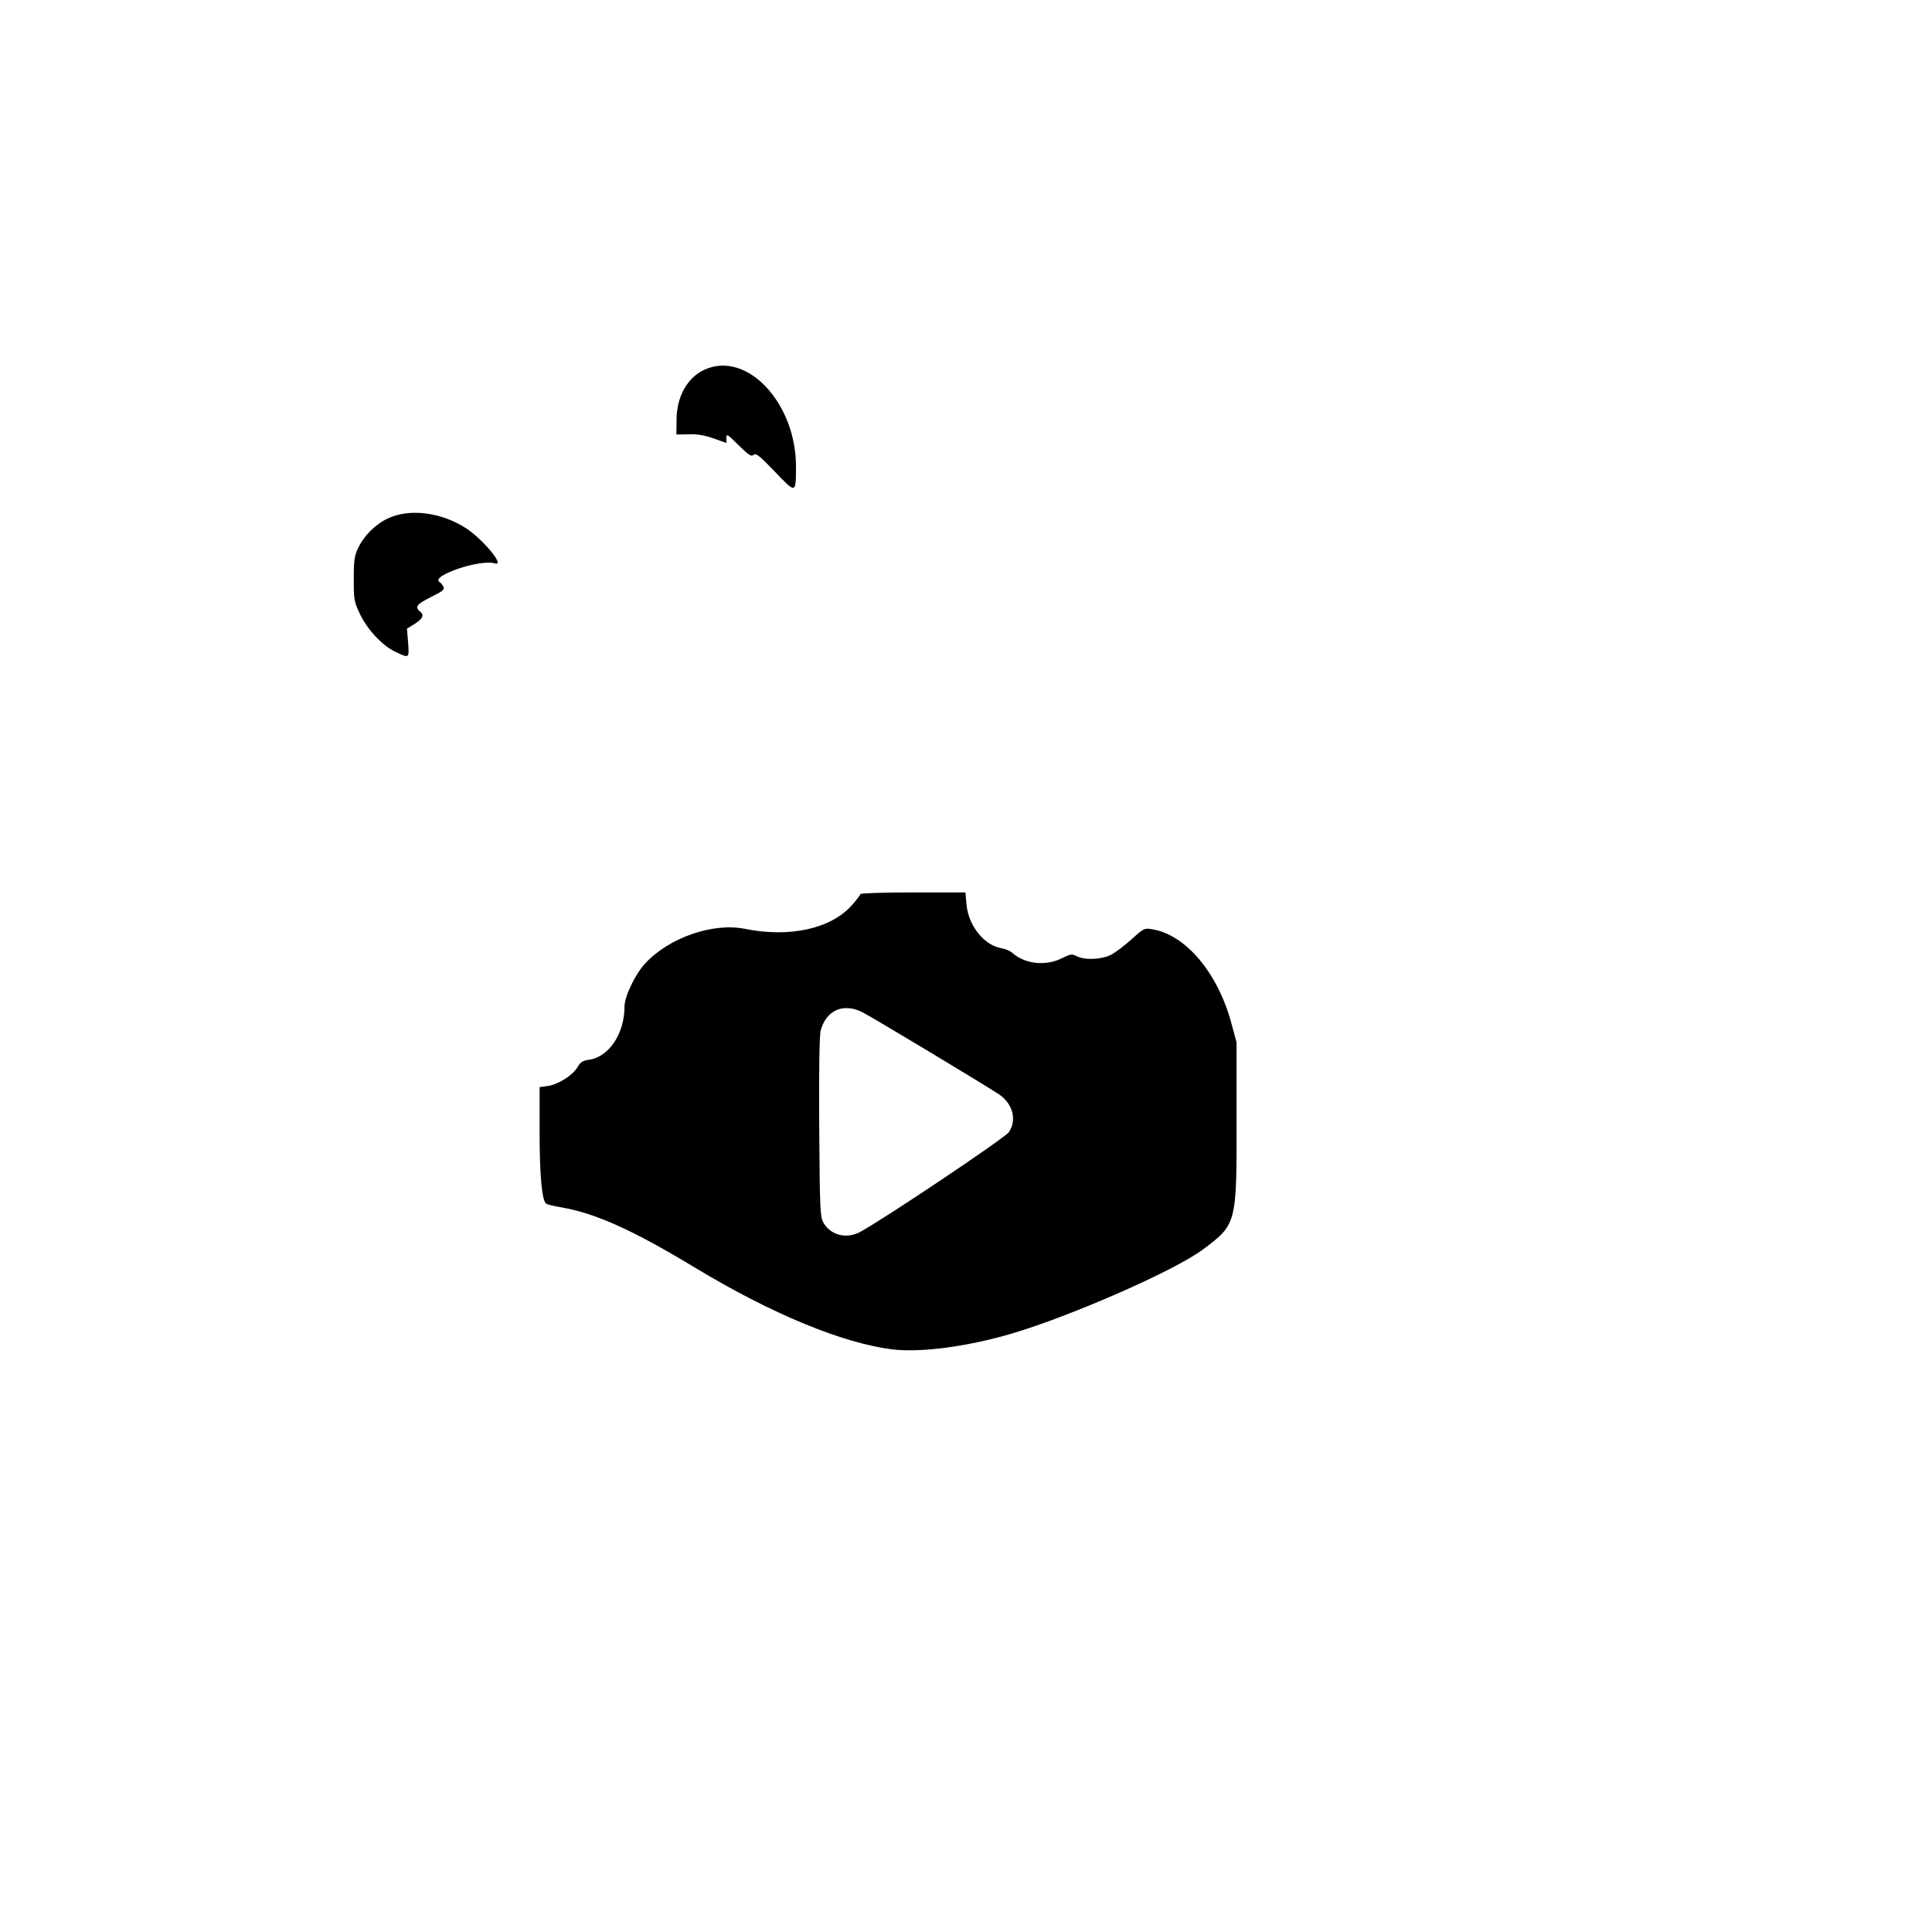
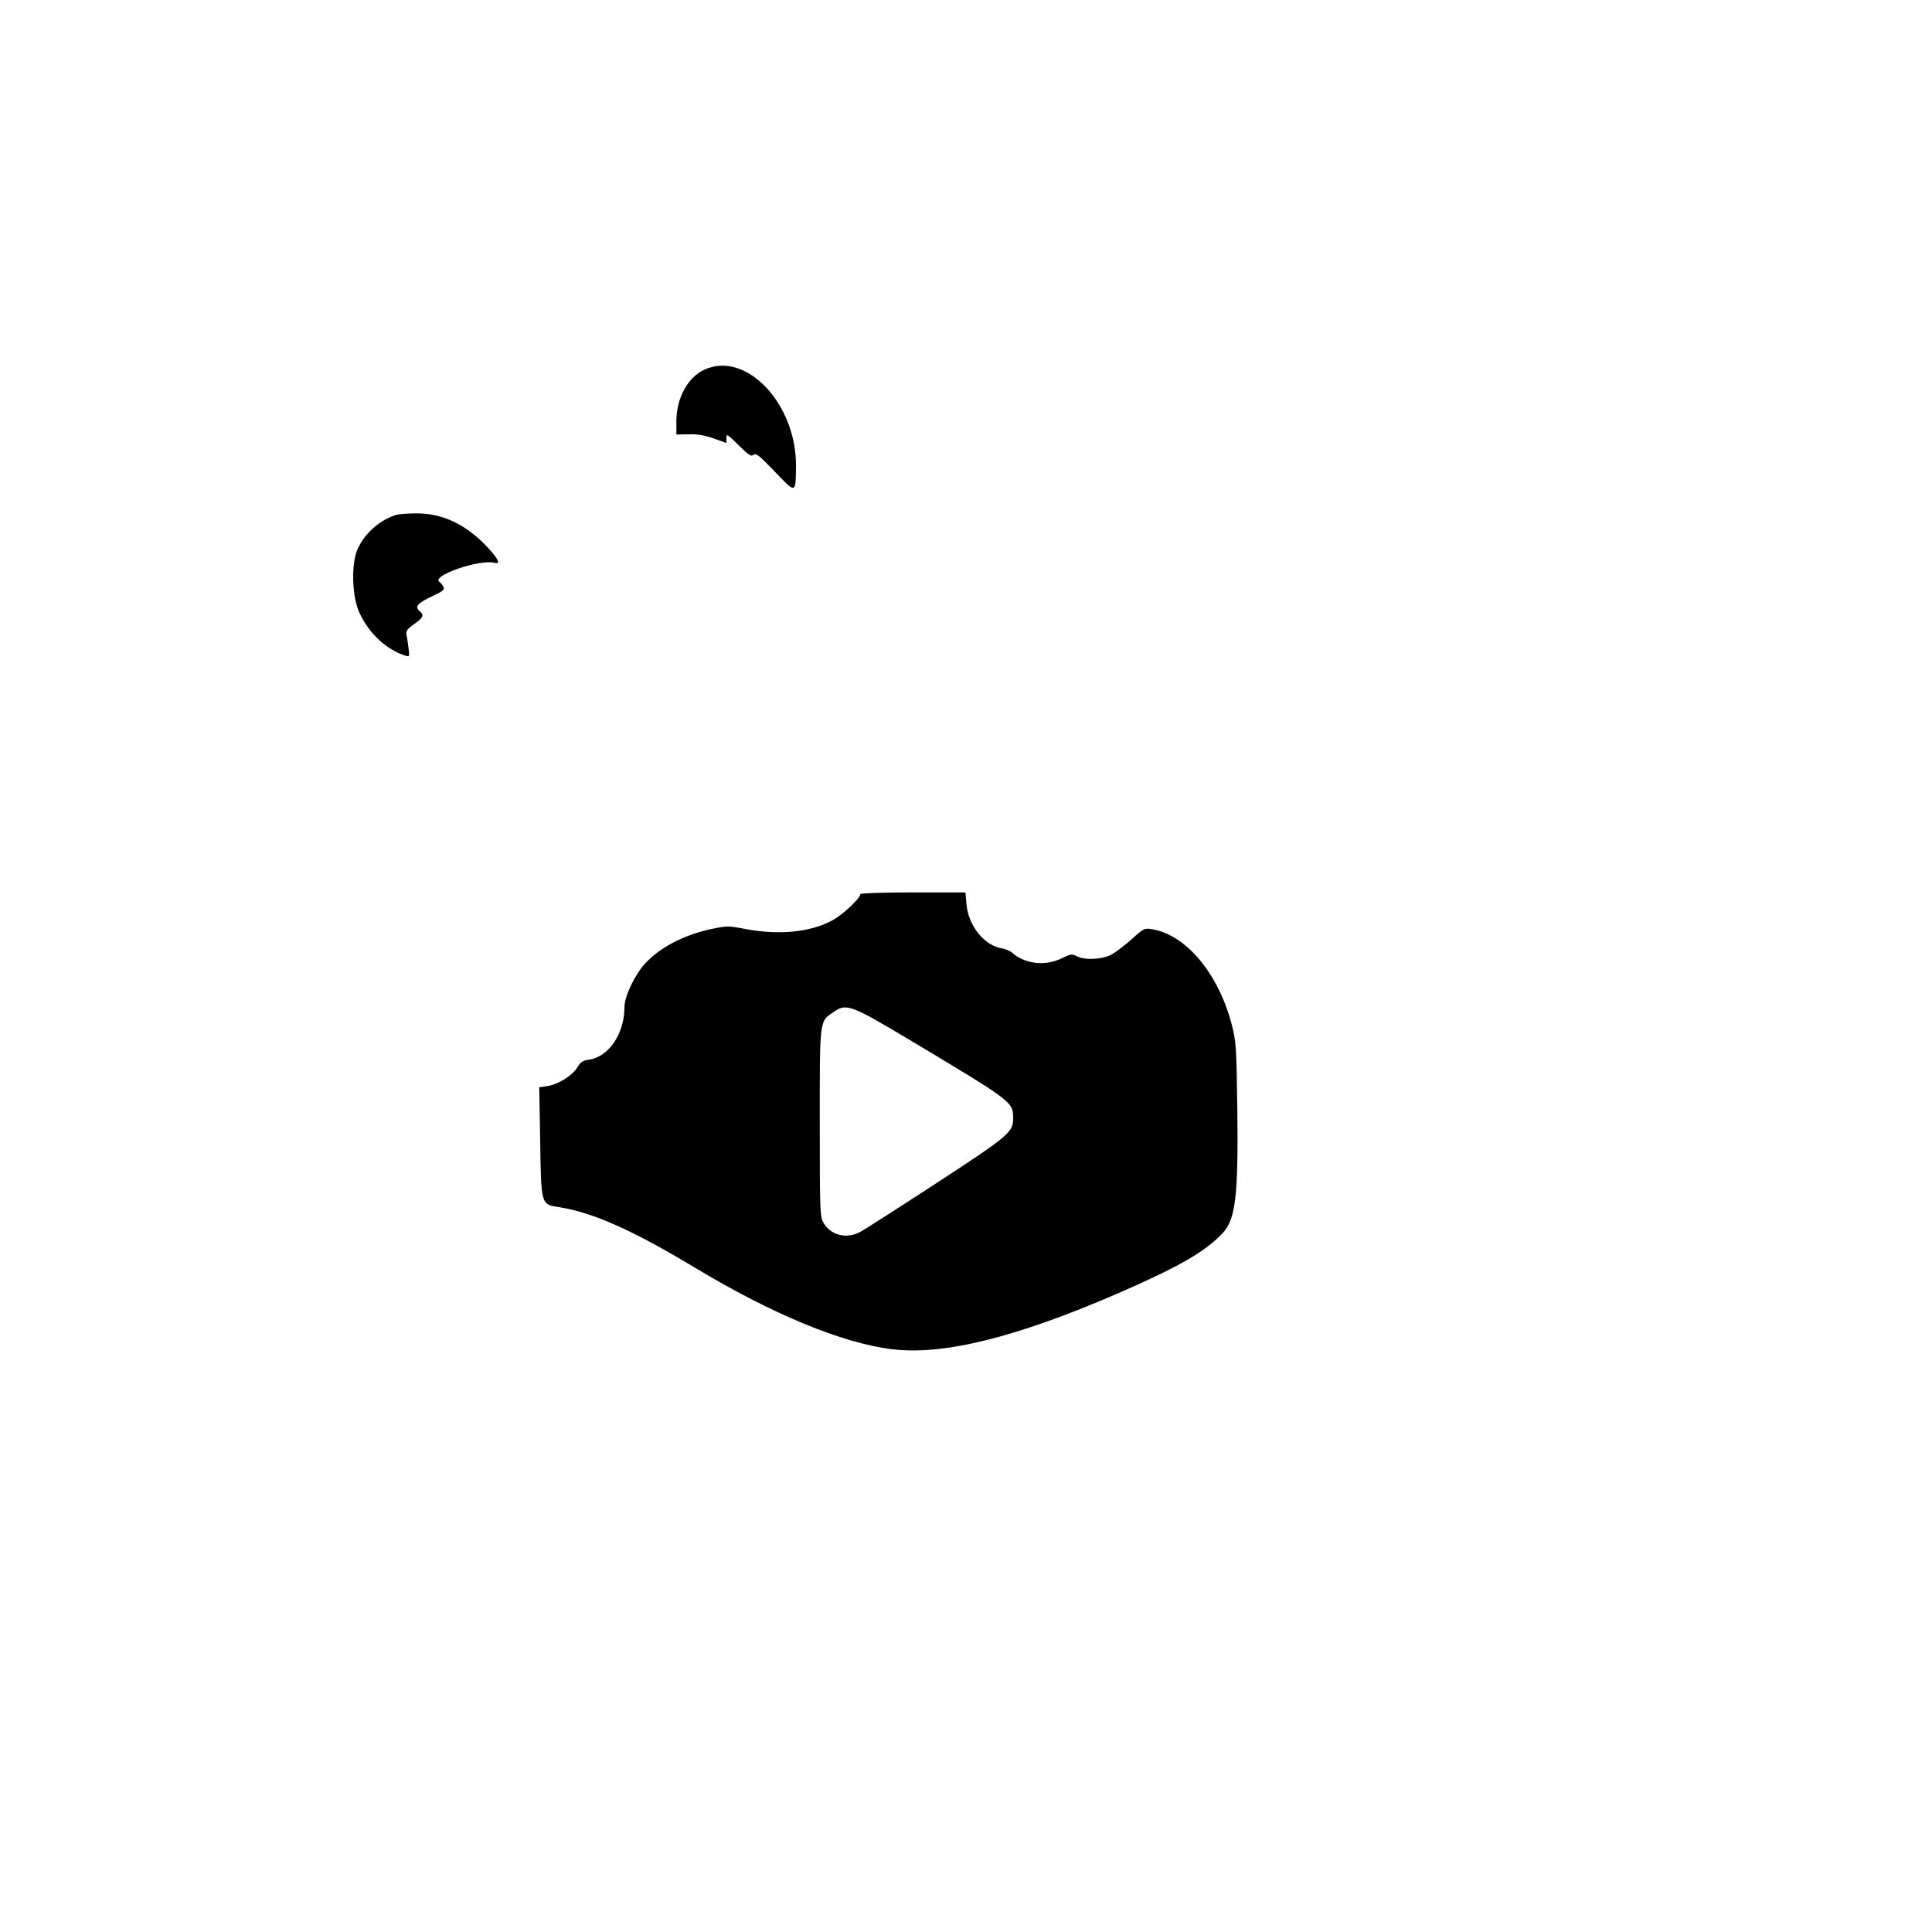
<svg xmlns="http://www.w3.org/2000/svg" version="1.0" width="1024pt" height="1024pt" viewBox="0 0 1024 1024" preserveAspectRatio="xMidYMid meet">
  <g transform="translate(0,1024) scale(0.1,-0.1)" fill="#000000" stroke="none">
-     <path d="M3735 8281 c-91 -41 -149 -143 -149 -265 l-1 -79 65 1 c47 2 84 -5 133 -22 l67 -24 0 26 c0 25 4 22 64 -37 55 -54 67 -62 80 -52 13 11 30 -3 113 -89 112 -117 111 -117 112 21 3 340 -259 622 -484 520z" />
-     <path d="M2055 7492 c-68 -33 -127 -92 -159 -161 -18 -39 -21 -65 -21 -161 0 -109 2 -119 32 -183 40 -84 119 -169 189 -202 74 -35 73 -35 67 49 l-6 74 42 26 c43 28 51 46 26 66 -28 23 -15 39 60 76 64 32 73 39 65 55 -6 10 -15 21 -20 24 -52 32 216 123 292 99 59 -18 -61 127 -153 187 -133 85 -299 105 -414 51z" />
-     <path d="M4560 5501 c0 -5 -21 -32 -46 -60 -111 -124 -330 -172 -566 -124 -170 34 -402 -47 -528 -183 -54 -58 -110 -176 -110 -229 0 -144 -83 -268 -189 -282 -33 -5 -44 -12 -60 -39 -26 -44 -101 -91 -157 -100 l-44 -6 0 -235 c0 -230 12 -364 34 -382 6 -5 42 -14 80 -20 183 -32 378 -119 715 -323 403 -243 777 -397 1040 -430 152 -18 395 14 631 83 316 93 867 335 1015 446 180 134 180 136 179 688 l0 410 -27 100 c-72 269 -243 472 -422 500 -39 7 -44 4 -108 -54 -37 -33 -86 -70 -109 -82 -50 -25 -140 -29 -181 -7 -26 13 -32 12 -79 -11 -87 -43 -195 -31 -263 29 -11 10 -37 21 -57 24 -92 16 -174 119 -185 229 l-6 67 -278 0 c-157 0 -279 -4 -279 -9z m11 -626 c55 -28 660 -392 725 -436 72 -49 95 -135 51 -200 -20 -30 -669 -465 -789 -529 -73 -39 -158 -16 -195 52 -16 30 -18 73 -21 506 -2 305 1 486 8 511 29 107 120 147 221 96z" />
+     <path d="M3734 8281 c-88 -40 -148 -150 -149 -270 l0 -74 65 1 c47 2 84 -5 133 -22 l67 -24 0 26 c0 25 4 22 64 -37 55 -54 67 -62 80 -52 13 11 30 -3 113 -89 112 -117 110 -118 112 26 4 332 -263 616 -485 515z" />
+     <path d="M2100 7511 c-87 -27 -165 -95 -204 -180 -36 -78 -31 -255 10 -341 52 -110 142 -193 242 -225 23 -7 23 -6 17 42 -3 26 -8 58 -11 71 -3 17 5 29 41 54 48 34 54 48 30 68 -28 24 -15 41 60 77 65 31 73 37 65 53 -6 11 -15 22 -20 25 -51 31 211 123 292 102 33 -9 20 20 -37 81 -113 122 -239 182 -380 181 -44 0 -91 -4 -105 -8z" />
+     <path d="M4560 5501 c0 -22 -94 -110 -148 -139 -119 -64 -285 -80 -466 -45 -83 16 -94 16 -171 0 -145 -30 -276 -97 -355 -183 -54 -58 -110 -175 -110 -229 0 -145 -84 -268 -191 -282 -30 -4 -43 -13 -58 -39 -26 -44 -101 -91 -158 -100 l-45 -7 5 -276 c5 -350 4 -344 99 -359 180 -28 391 -122 723 -322 407 -245 779 -399 1042 -431 273 -34 662 63 1203 298 321 140 460 220 552 319 67 72 82 201 76 663 -5 333 -6 350 -31 446 -71 268 -243 472 -422 500 -39 7 -44 4 -108 -54 -37 -33 -86 -70 -109 -82 -50 -25 -140 -29 -181 -7 -26 13 -32 12 -79 -11 -87 -43 -195 -31 -263 29 -11 10 -37 21 -57 24 -92 16 -174 119 -185 229 l-6 67 -278 0 c-157 0 -279 -4 -279 -9z m250 -766 c558 -334 560 -335 560 -422 0 -74 -21 -92 -410 -346 -201 -131 -382 -247 -402 -257 -73 -39 -158 -16 -195 52 -17 31 -18 70 -18 528 0 556 -3 535 76 588 65 45 92 34 389 -143z" />
  </g>
</svg>
